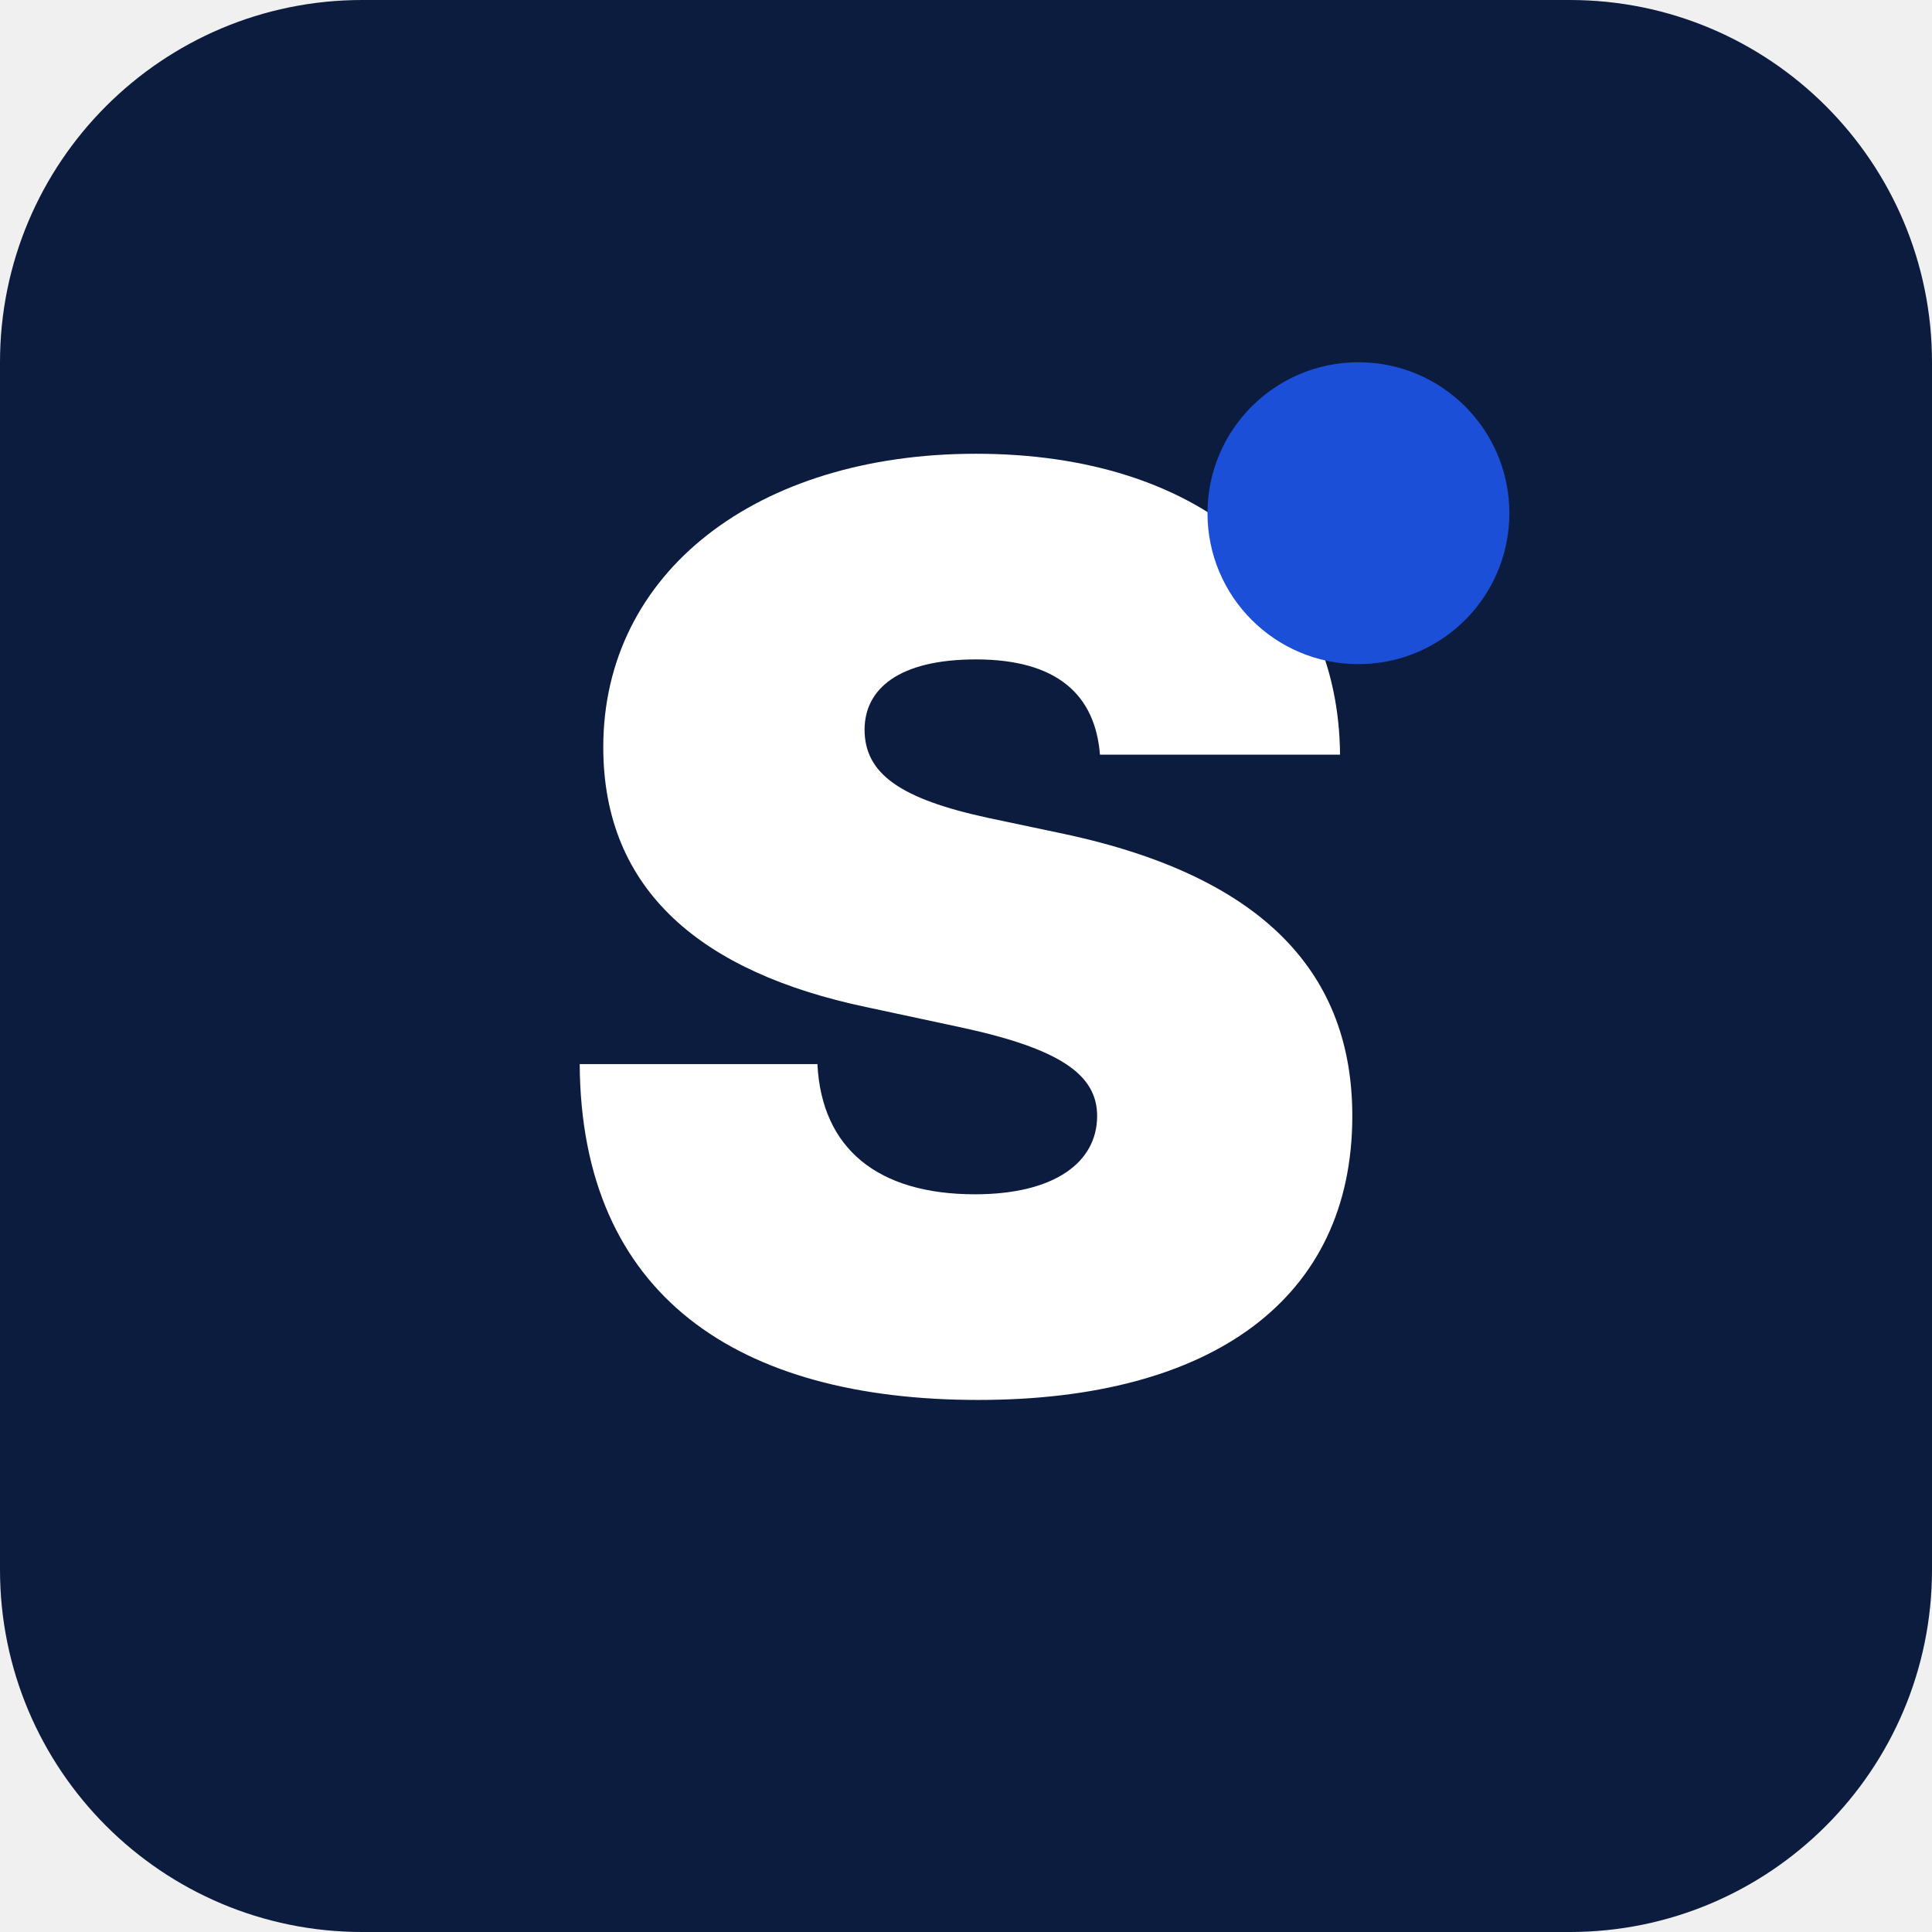
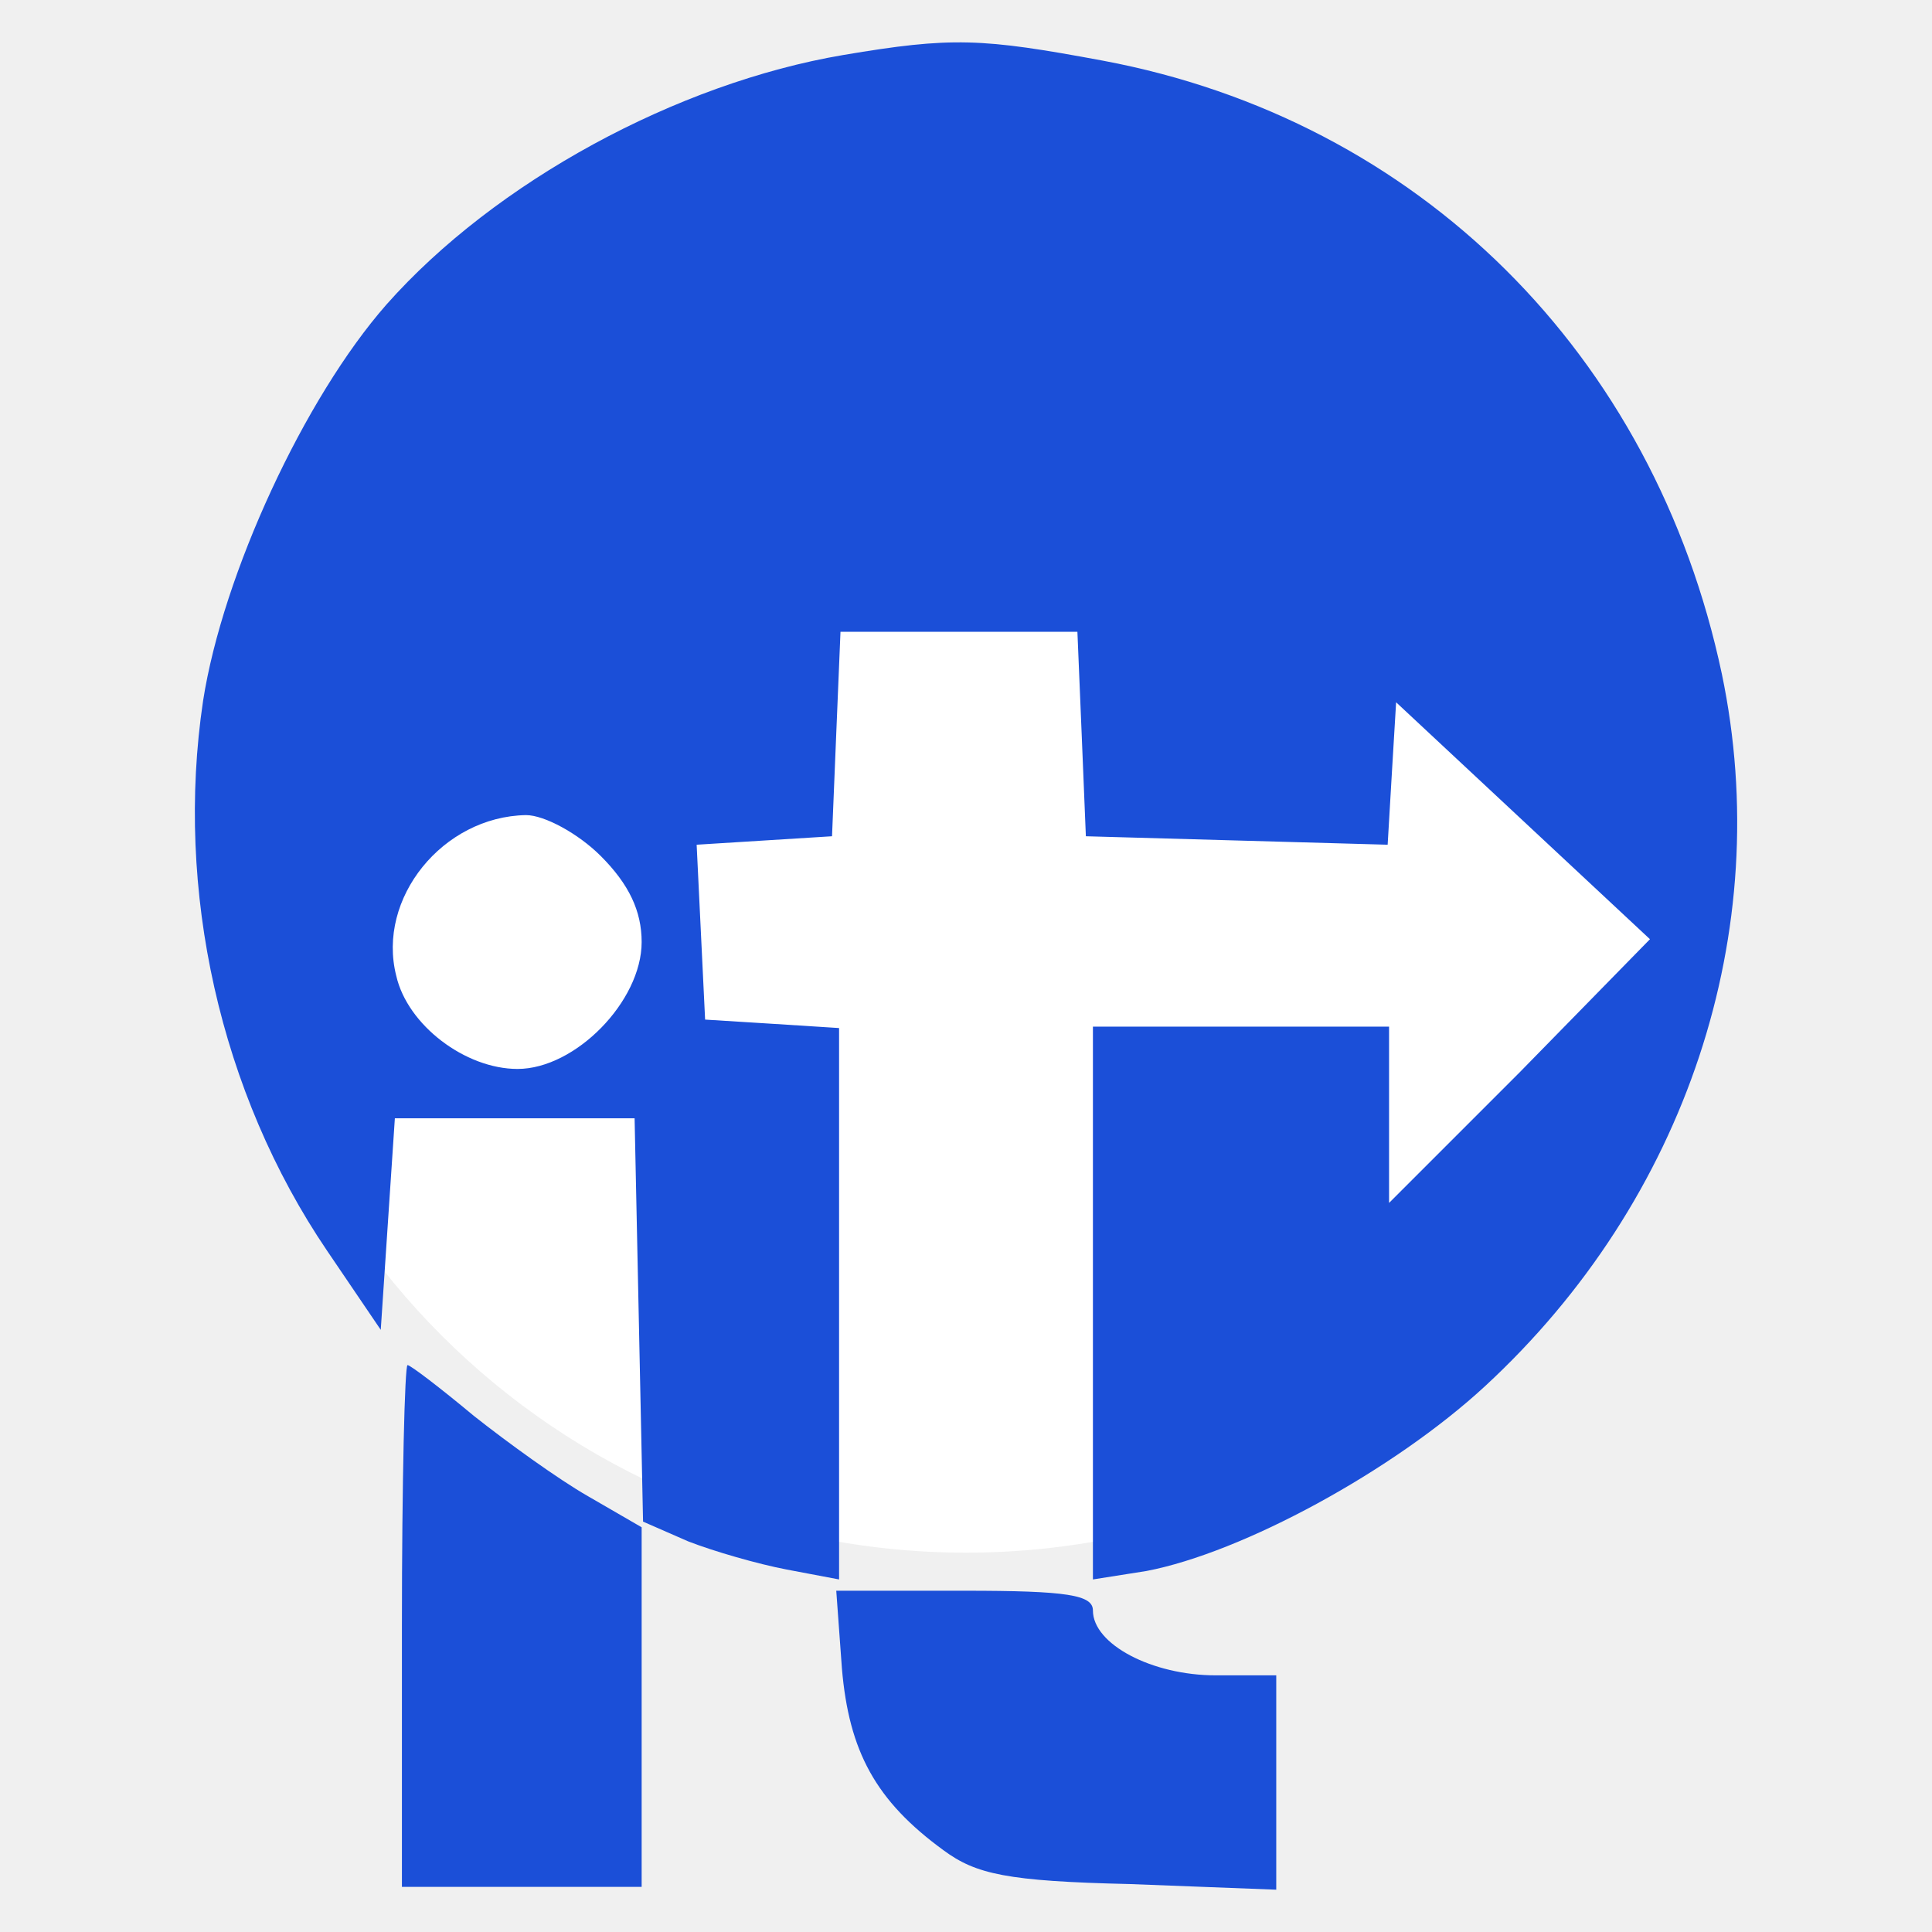
- <svg xmlns="http://www.w3.org/2000/svg" viewBox="0 0 64 64">
-   <rect width="64" height="64" rx="12" fill="#0C1C3E" />
-   <text x="32" y="46" font-family="Inter, -apple-system, Arial, sans-serif" font-size="42" font-weight="900" fill="white" text-anchor="middle">S</text>
-   <rect x="40" y="12" width="10" height="10" rx="5" fill="#1B4FD8" />
+ <svg xmlns="http://www.w3.org/2000/svg" viewBox="287.50 22.20 137.00 137.00">
+   <circle cx="356.0" cy="79.7" r="52.6" fill="#FFFFFF" />
+   <path fill="#1B4FD8" transform="translate(0,187) scale(0.1,-0.1)" d="M3473 1609 c-118 -20 -247 -90 -324 -177 -58 -66 -116 -191 -130 -281 -20 -134 12 -278 88 -390 l38 -56 5 75 5 75 85 0 85 0 3 -143 3 -143 32 -14 c18 -7 49 -16 70 -20 l37 -7 0 195 0 196 -47 3 -48 3 -3 62 -3 62 48 3 48 3 3 73 3 72 84 0 84 0 3 -72 3 -73 107 -3 107 -3 3 51 3 50 90 -84 90 -84 -92 -94 -93 -93 0 63 0 62 -105 0 -105 0 0 -196 0 -196 38 6 c68 13 175 71 240 131 143 132 206 323 168 505 -48 227 -215 393 -439 435 -86 16 -107 17 -184 4z m-172 -568 c20 -20 29 -39 29 -61 0 -42 -47 -90 -88 -90 -37 0 -78 31 -86 66 -14 55 33 113 92 114 13 0 37 -13 53 -29z M3160 495 l0 -185 85 0 85 0 0 128 0 127 -38 22 c-21 12 -57 38 -81 57 -24 20 -45 36 -47 36 -2 0 -4 -83 -4 -185z M3472 465 c5 -59 24 -94 72 -129 23 -17 45 -22 132 -24 l104 -4 0 76 0 76 -43 0 c-45 0 -87 22 -87 46 0 11 -18 14 -91 14 l-91 0 4 -55z" />
</svg>
